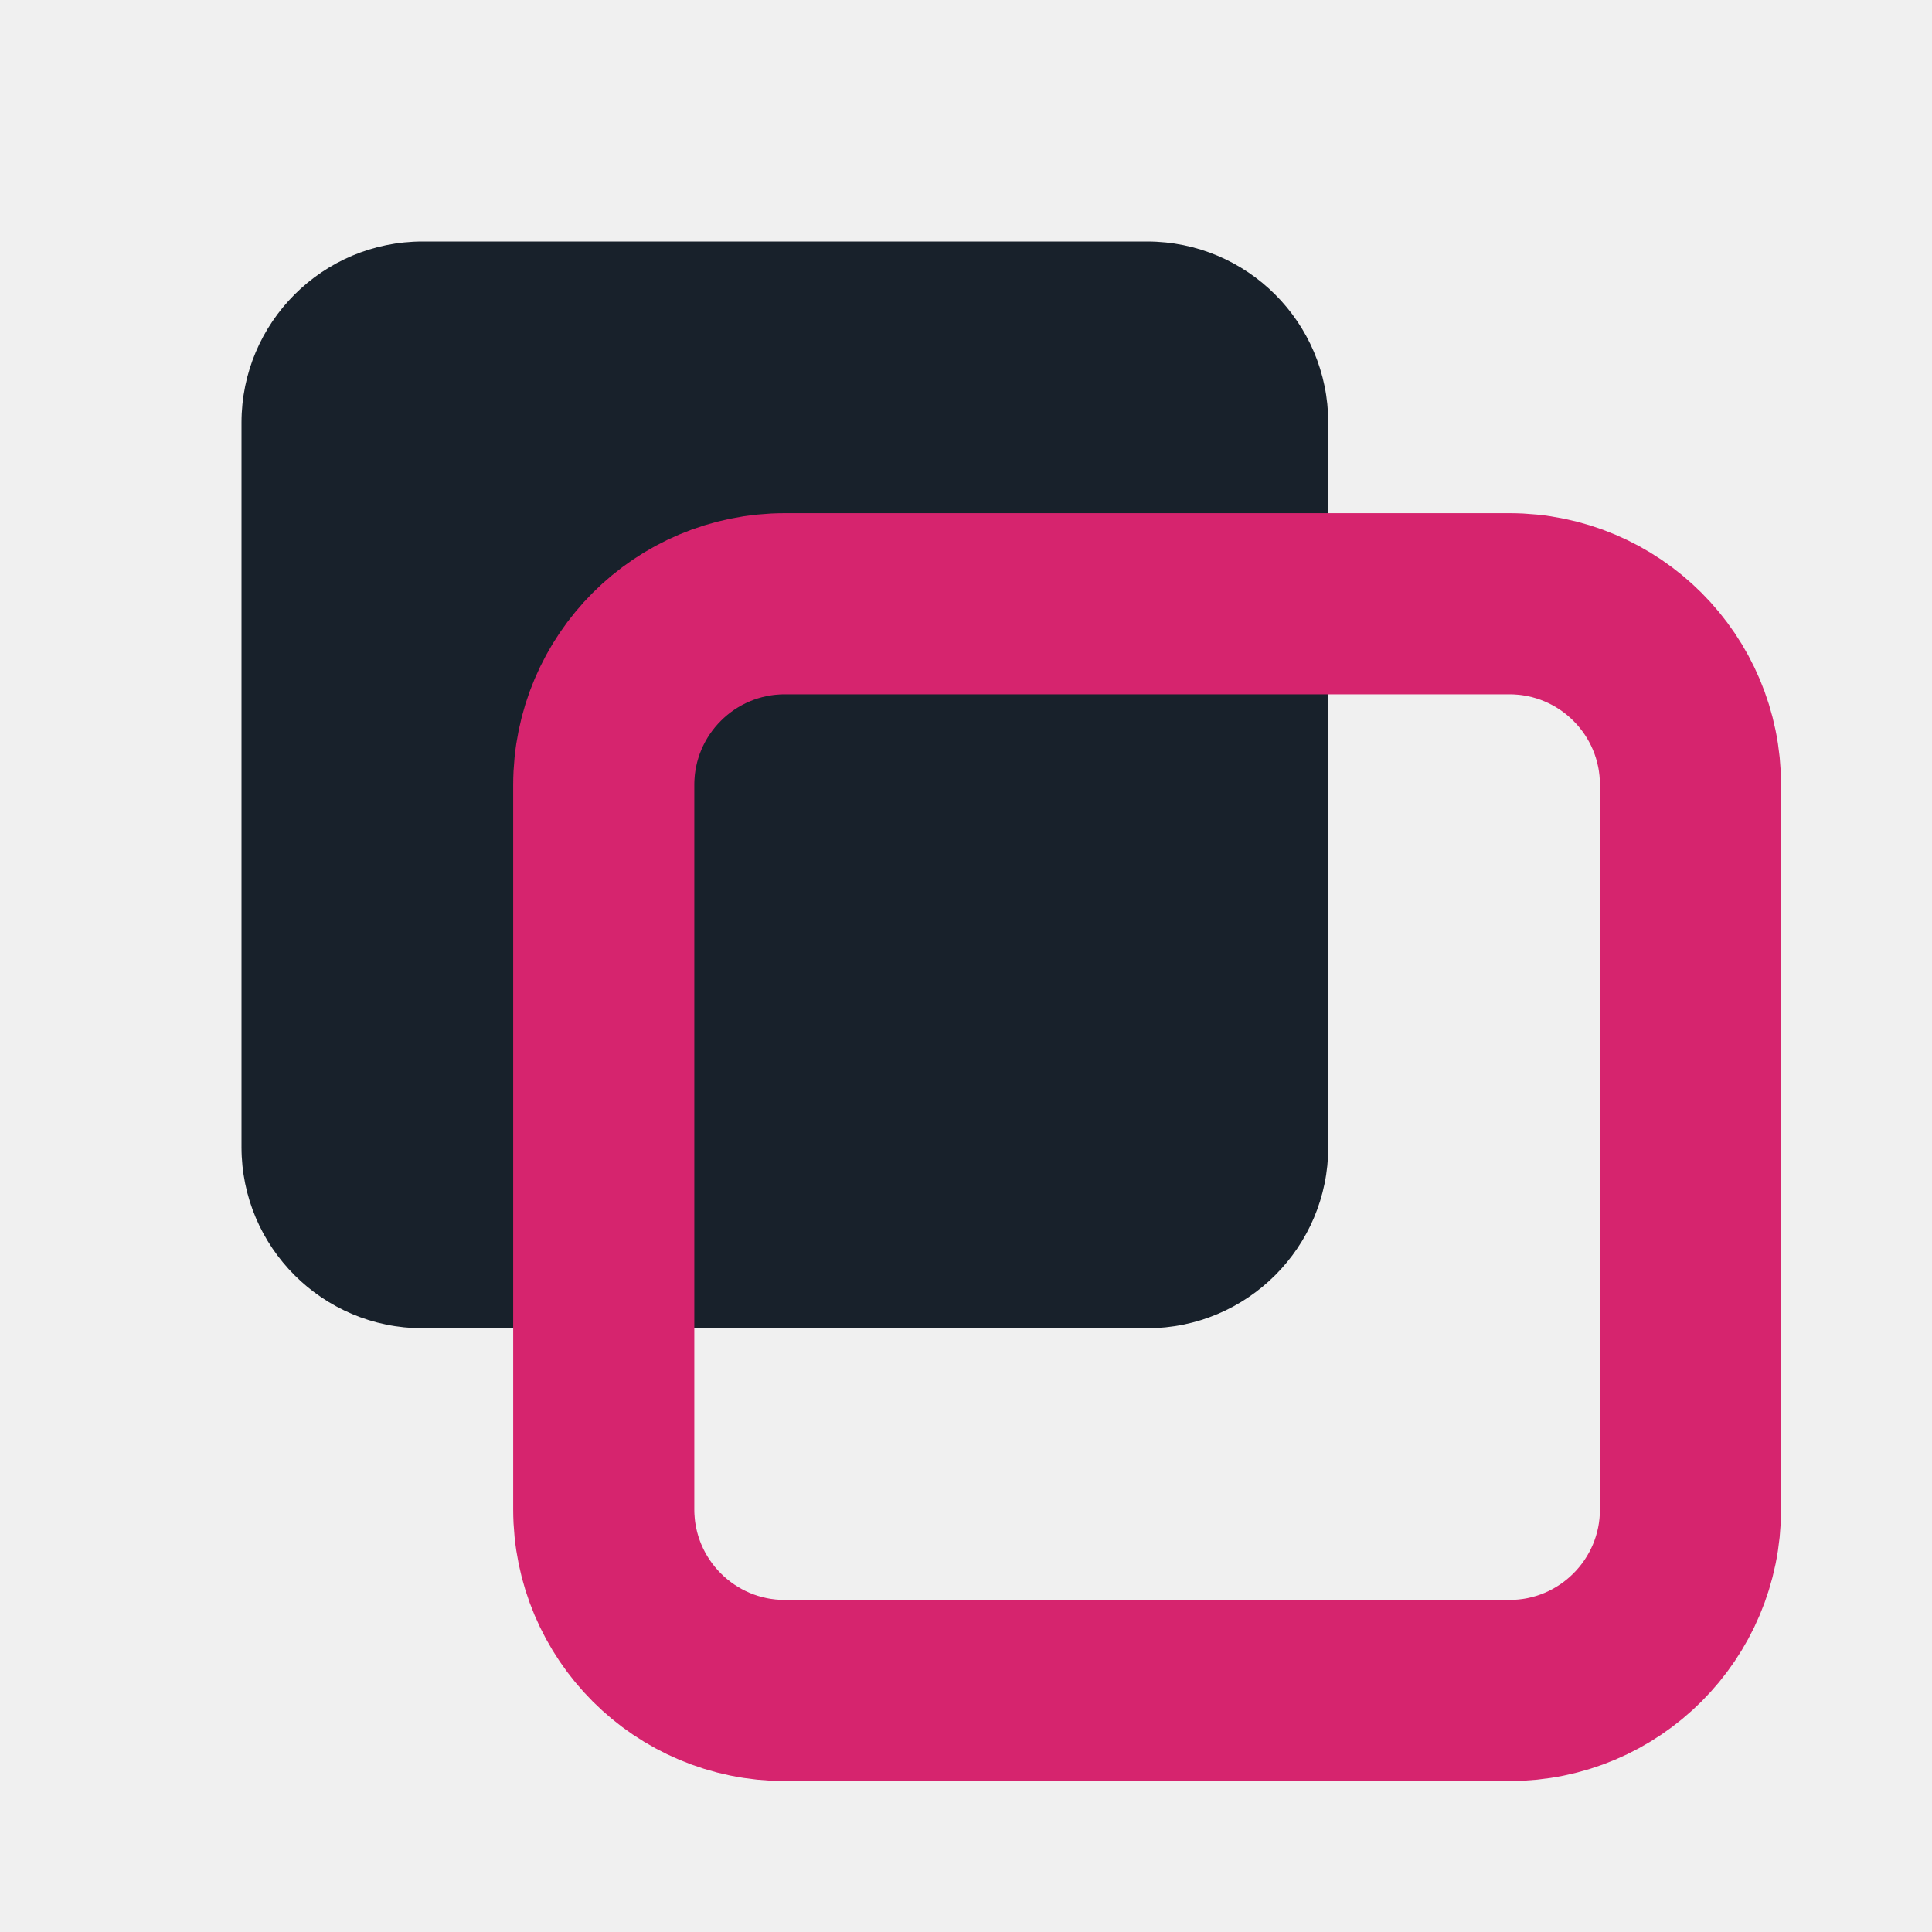
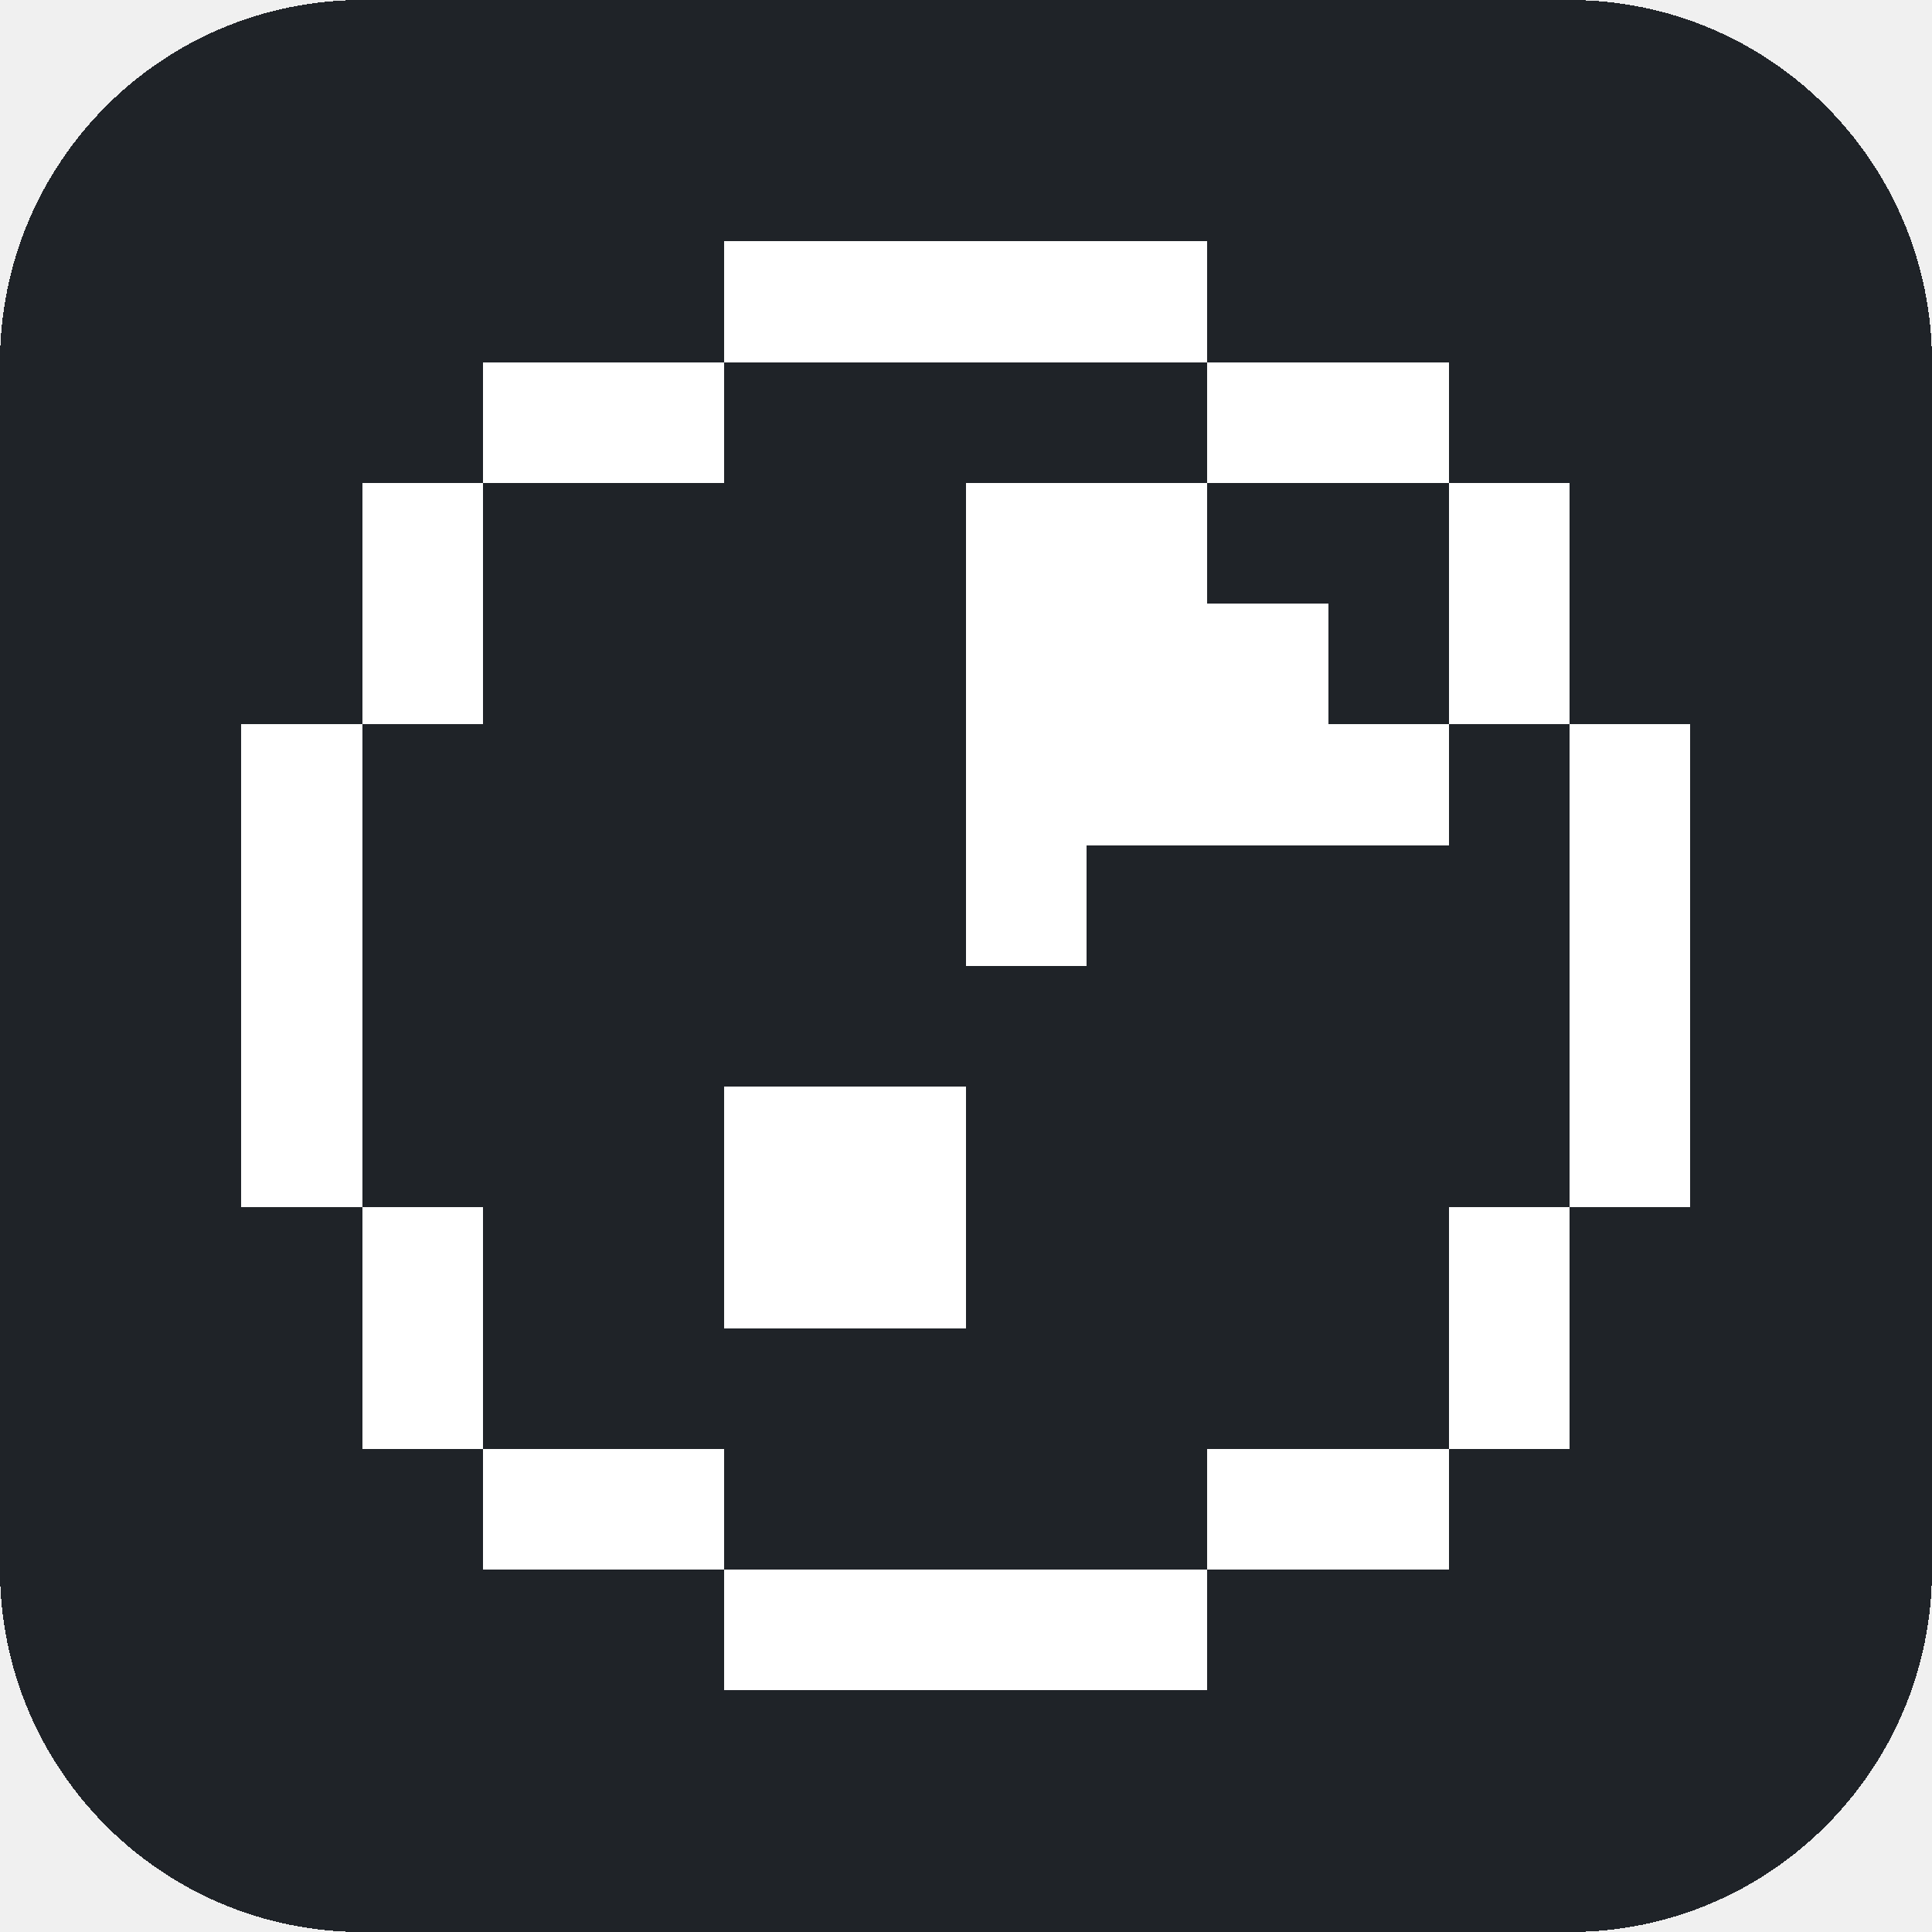
- <svg xmlns="http://www.w3.org/2000/svg" viewBox="0 0 32 32">
-   <rect x="4" y="4" width="18" height="18" rx="3" fill="#18212b" />
-   <rect x="10" y="10" width="18" height="18" rx="3" fill="none" stroke="#d6246e" stroke-width="3" />
+ <svg xmlns="http://www.w3.org/2000/svg" viewBox="0 0 16 16" shape-rendering="crispEdges">
+   <rect width="16" height="16" rx="3" fill="#1f2328" />
+   <path fill="#fff" d="M6 2h4v1h-4zM4 3h2v1h-2zM10 3h2v1h-2zM3 4h1v1h-1zM8 4h2v1h-2zM12 4h1v1h-1zM3 5h1v1h-1zM8 5h3v1h-3zM12 5h1v1h-1zM2 6h1v1h-1zM8 6h4v1h-4zM13 6h1v1h-1zM2 7h1v1h-1zM8 7h1v1h-1zM13 7h1v1h-1zM2 8h1v1h-1zM13 8h1v1h-1zM2 9h1v1h-1zM6 9h2v1h-2zM13 9h1v1h-1zM3 10h1v1h-1zM6 10h2v1h-2zM12 10h1v1h-1zM3 11h1v1h-1zM12 11h1v1h-1zM4 12h2v1h-2zM10 12h2v1h-2zM6 13h4v1h-4z" />
</svg>
